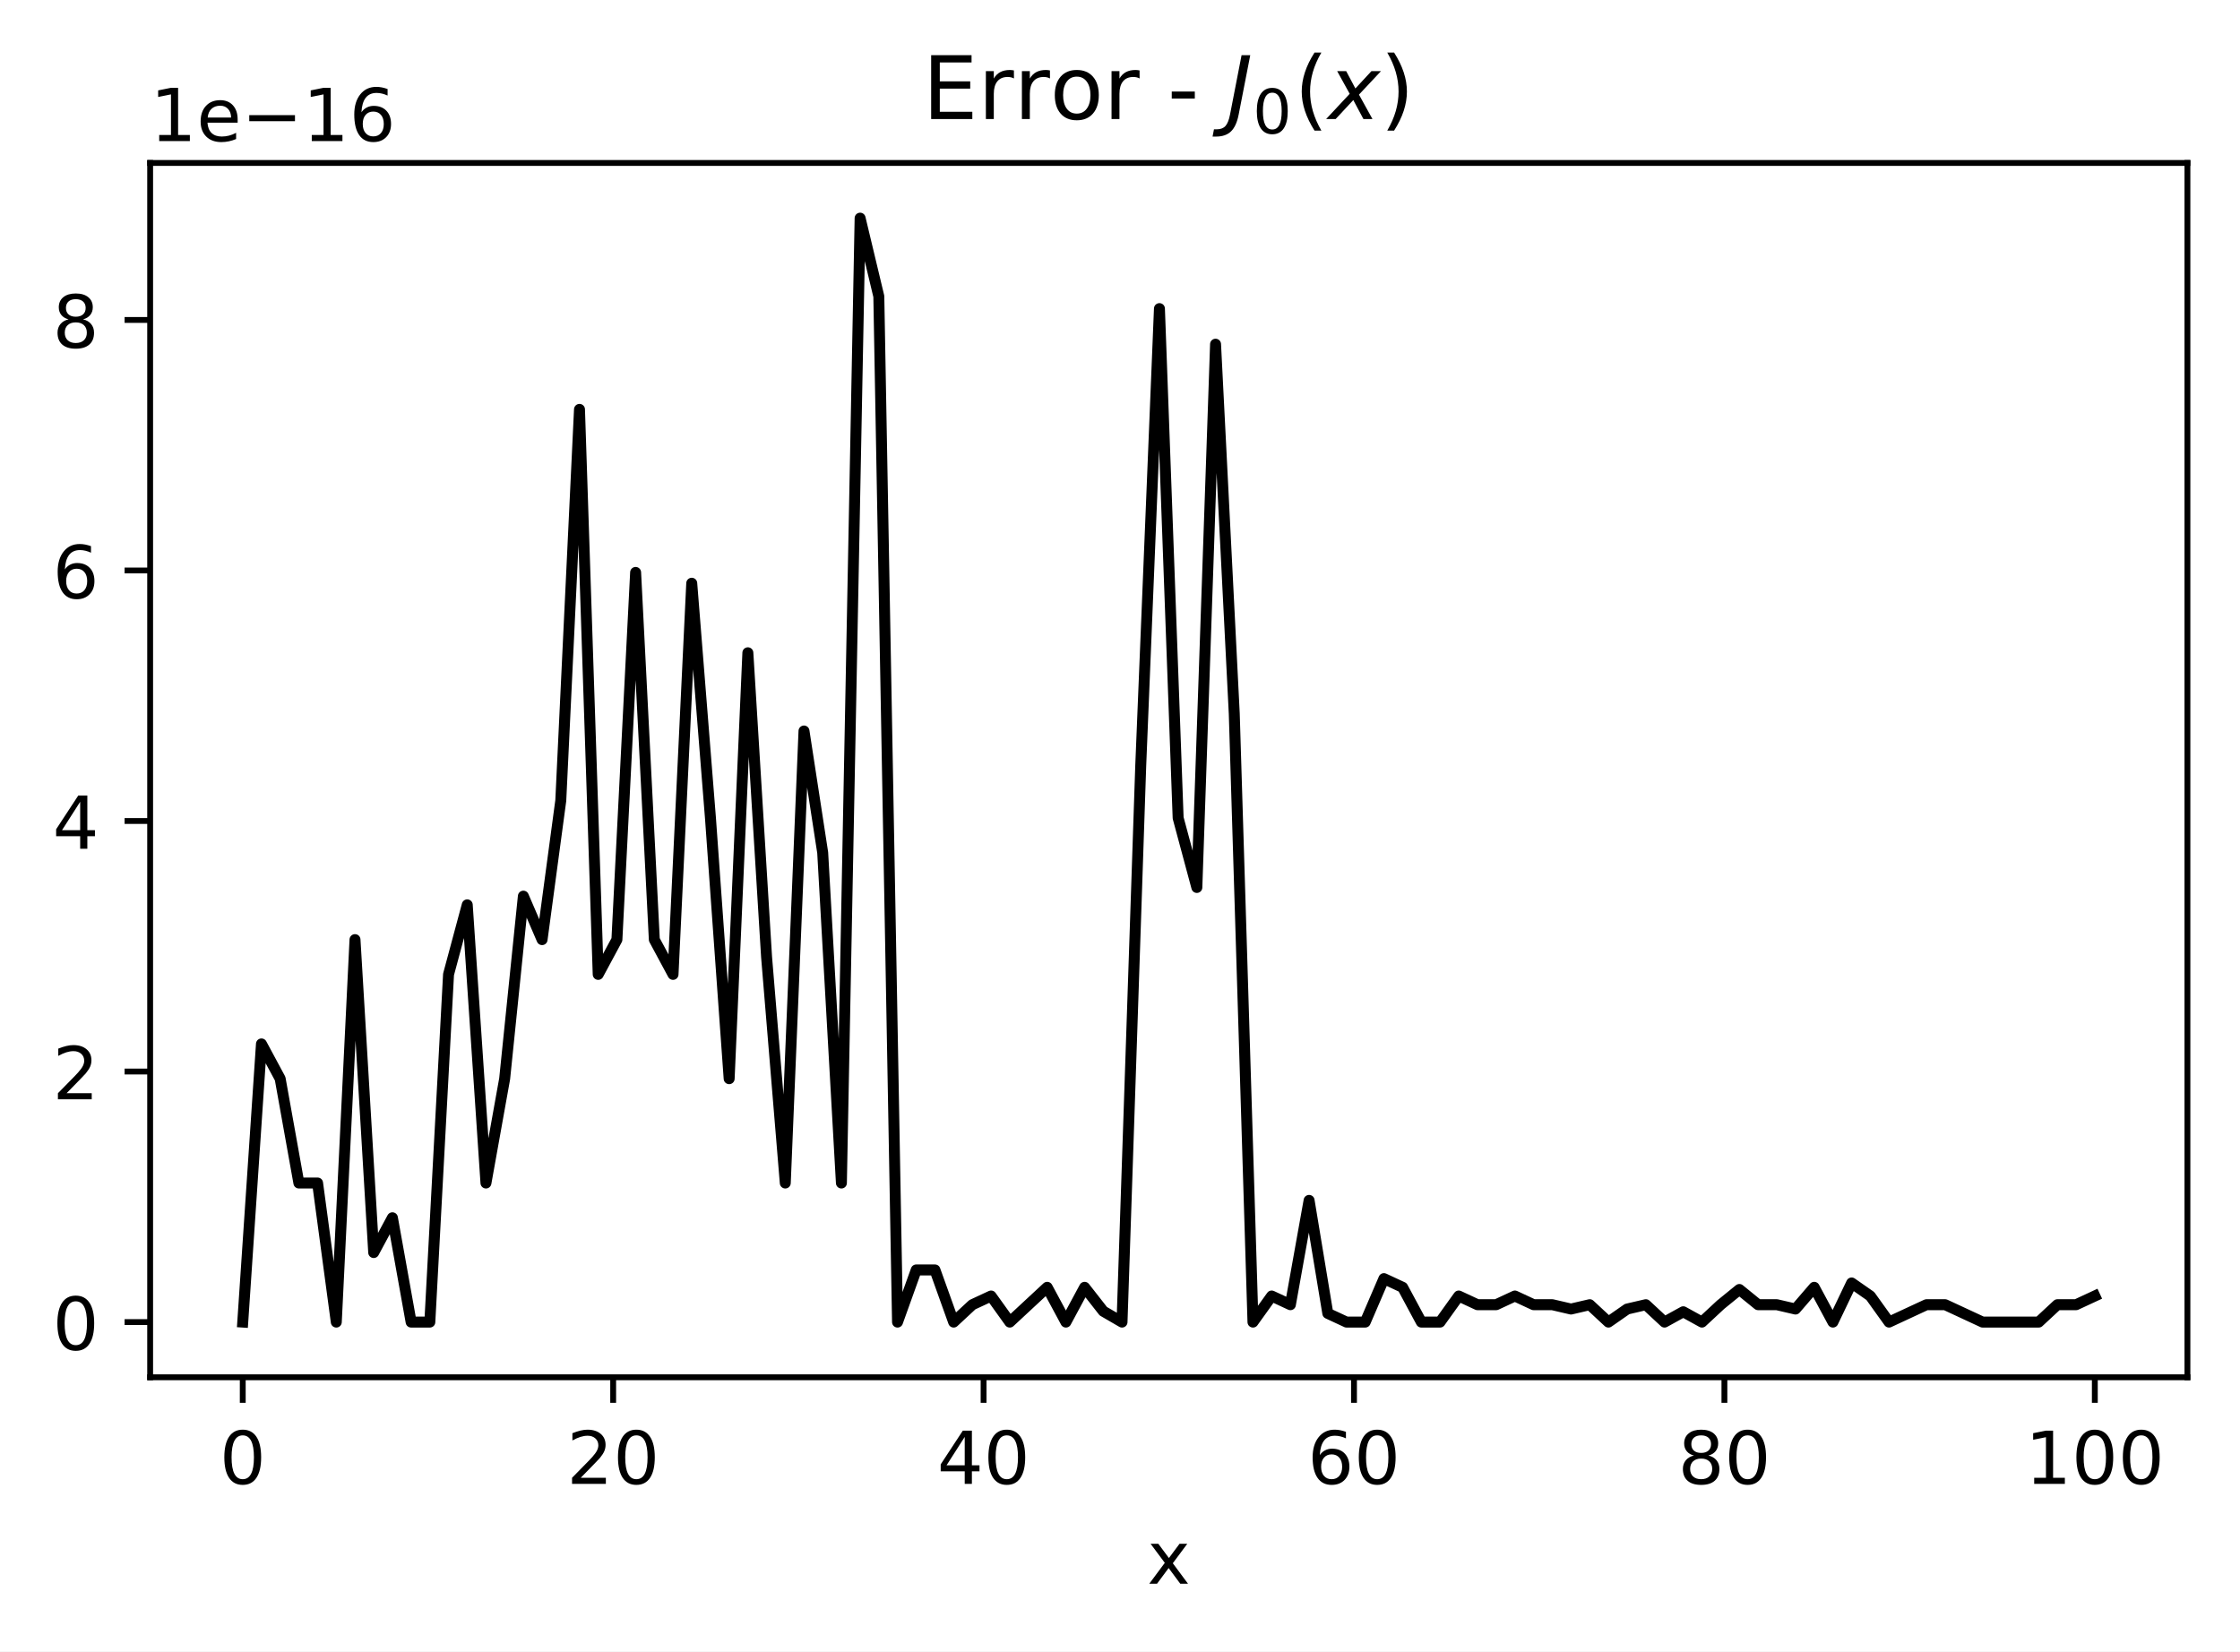
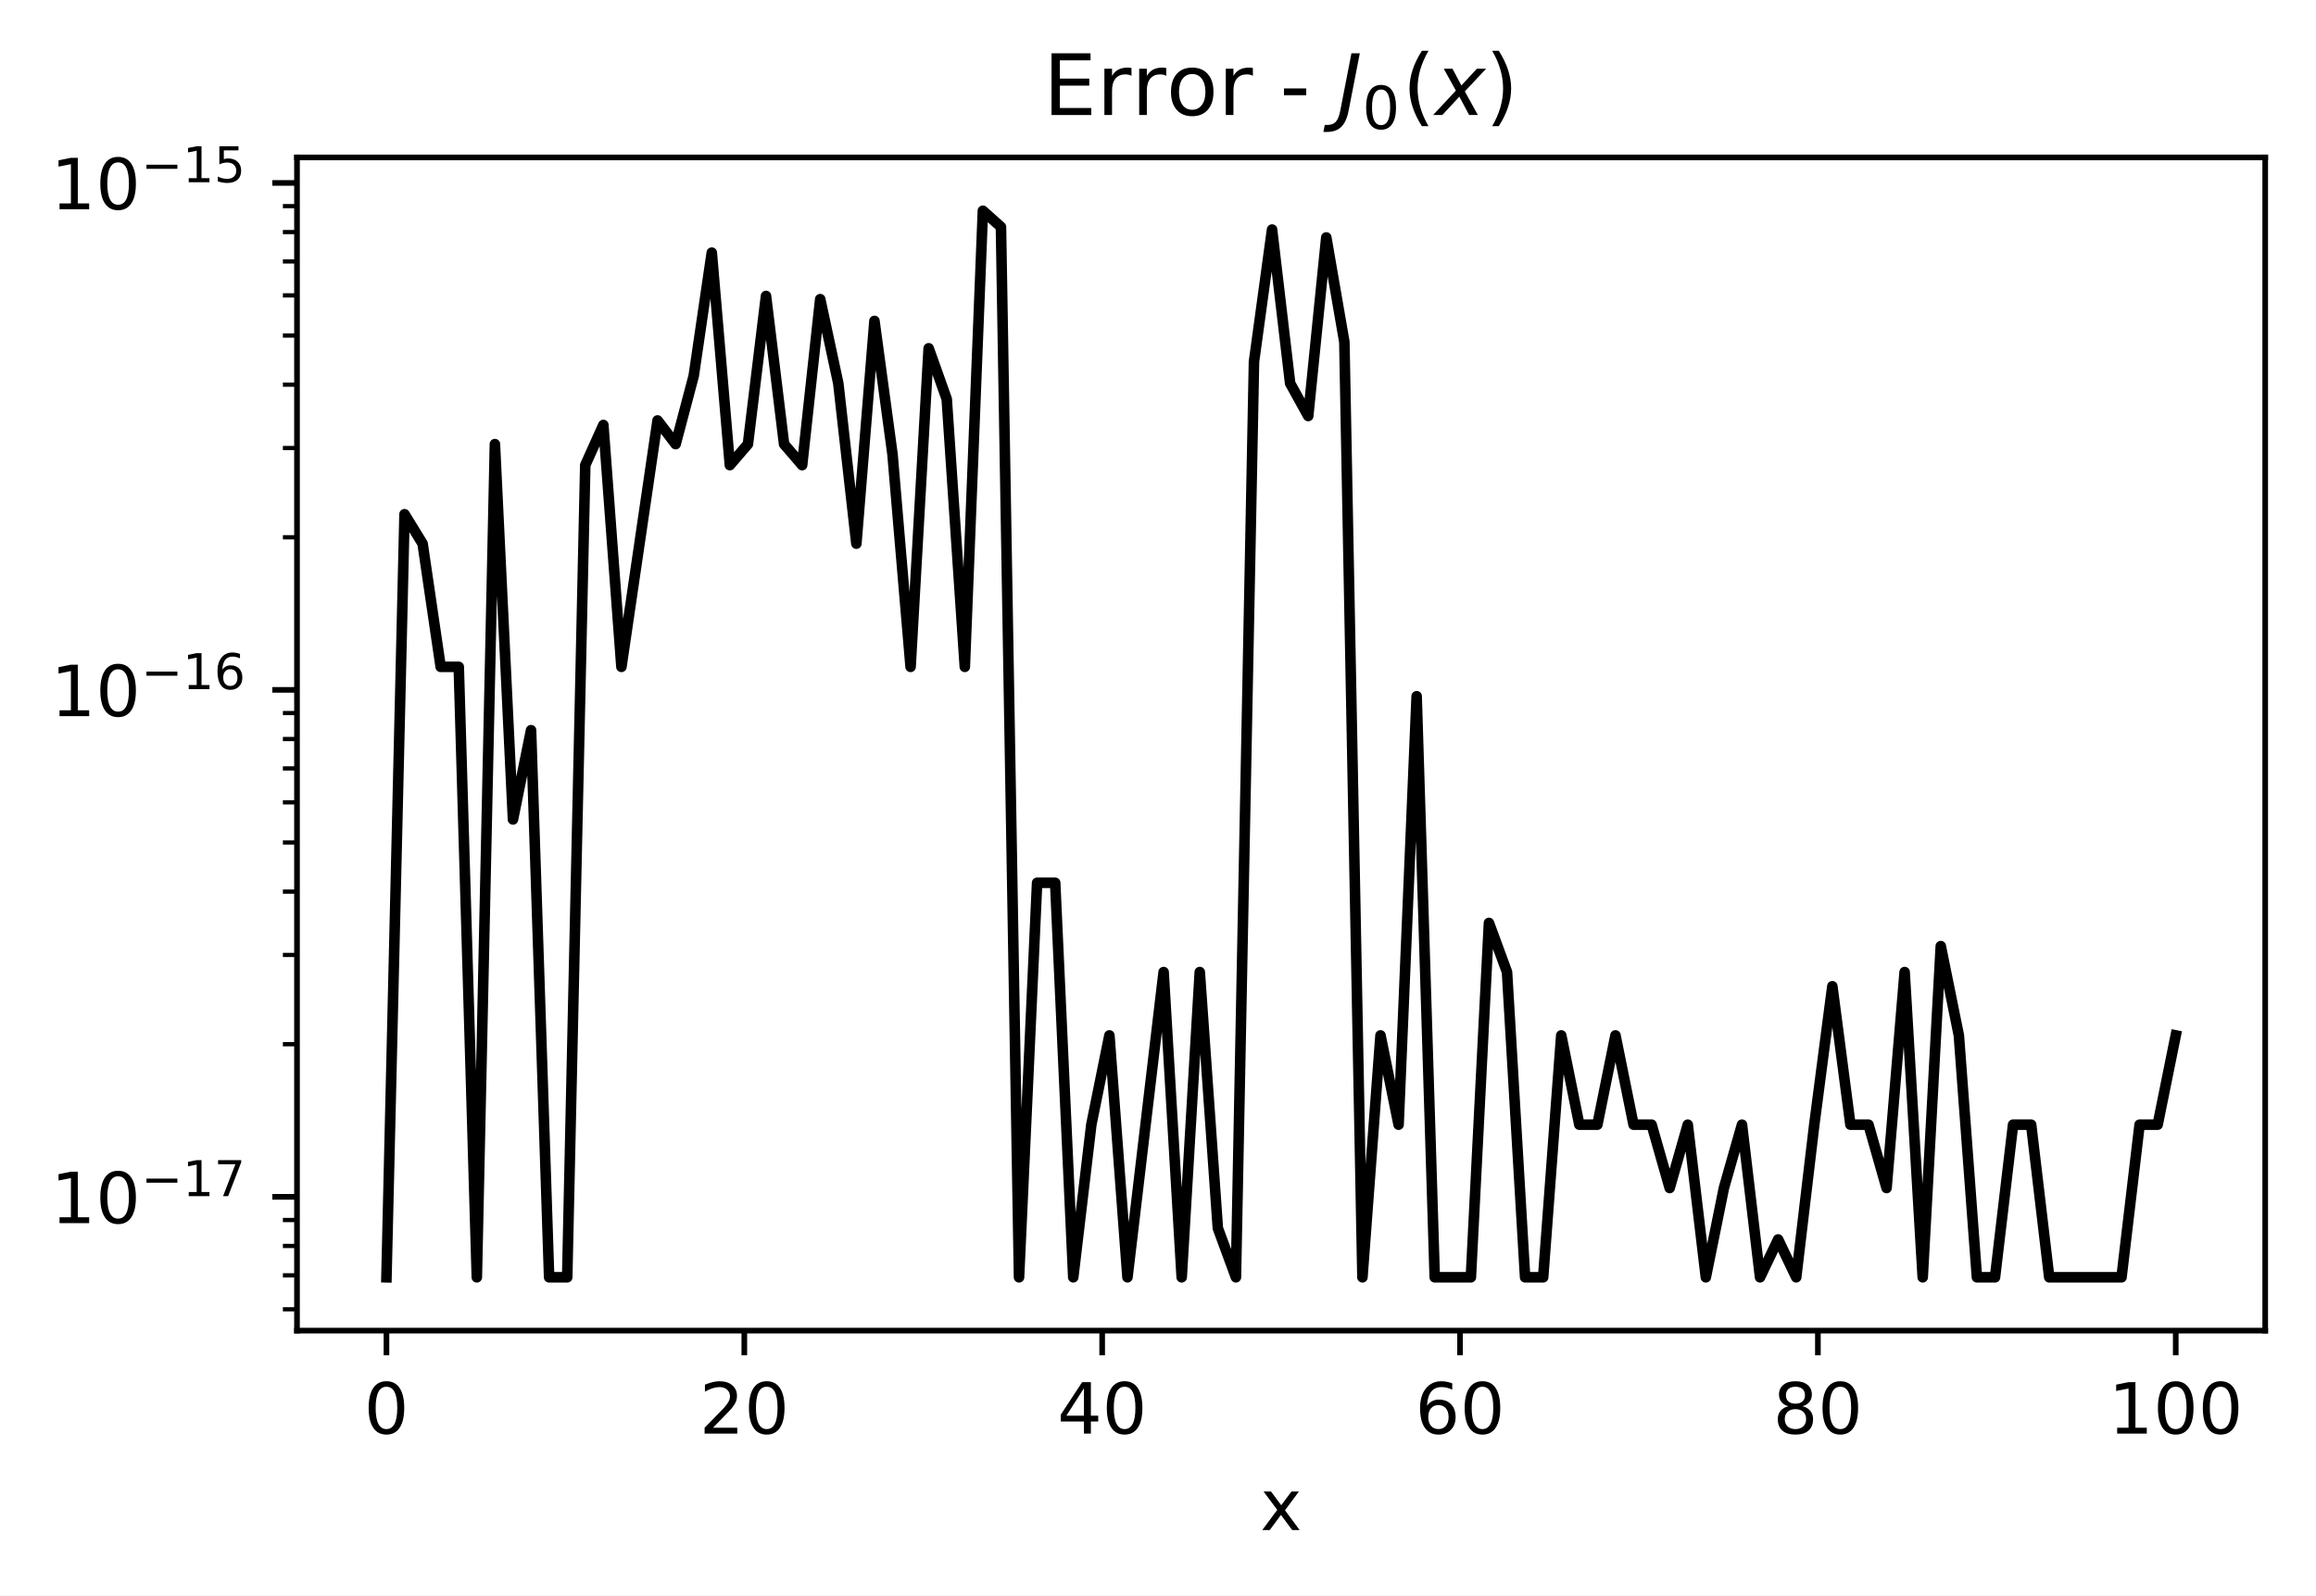
- <svg xmlns="http://www.w3.org/2000/svg" xmlns:xlink="http://www.w3.org/1999/xlink" width="306.762pt" height="226.196pt" viewBox="0 0 306.762 226.196" version="1.1">
+ <svg xmlns="http://www.w3.org/2000/svg" xmlns:xlink="http://www.w3.org/1999/xlink" width="328.3pt" height="226.196pt" viewBox="0 0 328.3 226.196" version="1.1">
  <defs>
    <style type="text/css">*{stroke-linejoin: round; stroke-linecap: butt}</style>
  </defs>
  <g id="figure_1">
    <g id="patch_1">
-       <path d="M -0 226.196  L 306.762 226.196  L 306.762 0  L -0 0  z " style="fill: #ffffff" />
+       <path d="M -0 226.196  L 328.3 226.196  L 328.3 0  L -0 0  z " style="fill: #ffffff" />
    </g>
    <g id="axes_1">
      <g id="patch_2">
-         <path d="M 20.562 188.64  L 299.562 188.64  L 299.562 22.32  L 20.562 22.32  z " style="fill: #ffffff" />
+         <path d="M 42.1 188.64  L 321.1 188.64  L 321.1 22.32  L 42.1 22.32  z " style="fill: #ffffff" />
      </g>
      <g id="matplotlib.axis_1">
        <g id="xtick_1">
          <g id="line2d_1">
            <defs>
-               <path id="m90ca79c997" d="M 0 0  L 0 3.5  " style="stroke: #000000; stroke-width: 0.8" />
+               <path id="m807e8e374b" d="M 0 0  L 0 3.5  " style="stroke: #000000; stroke-width: 0.8" />
            </defs>
            <g>
-               <use xlink:href="#m90ca79c997" x="33.244" y="188.64" style="stroke: #000000; stroke-width: 0.8" />
+               <use xlink:href="#m807e8e374b" x="54.782" y="188.64" style="stroke: #000000; stroke-width: 0.8" />
            </g>
          </g>
          <g id="text_1">
-             <g transform="translate(30.06307 203.2384) scale(0.1 -0.1)">
+             <g transform="translate(51.60057 203.2384) scale(0.1 -0.1)">
              <defs>
                <path id="DejaVuSans-30" d="M 2034 4250  Q 1547 4250 1301 3770  Q 1056 3291 1056 2328  Q 1056 1369 1301 889  Q 1547 409 2034 409  Q 2525 409 2770 889  Q 3016 1369 3016 2328  Q 3016 3291 2770 3770  Q 2525 4250 2034 4250  z M 2034 4750  Q 2819 4750 3233 4129  Q 3647 3509 3647 2328  Q 3647 1150 3233 529  Q 2819 -91 2034 -91  Q 1250 -91 836 529  Q 422 1150 422 2328  Q 422 3509 836 4129  Q 1250 4750 2034 4750  z " transform="scale(0.015625)" />
              </defs>
              <use xlink:href="#DejaVuSans-30" />
            </g>
          </g>
        </g>
        <g id="xtick_2">
          <g id="line2d_2">
            <g>
-               <use xlink:href="#m90ca79c997" x="83.972" y="188.64" style="stroke: #000000; stroke-width: 0.8" />
+               <use xlink:href="#m807e8e374b" x="105.509" y="188.64" style="stroke: #000000; stroke-width: 0.8" />
            </g>
          </g>
          <g id="text_2">
-             <g transform="translate(77.60909 203.2384) scale(0.1 -0.1)">
+             <g transform="translate(99.14659 203.2384) scale(0.1 -0.1)">
              <defs>
                <path id="DejaVuSans-32" d="M 1228 531  L 3431 531  L 3431 0  L 469 0  L 469 531  Q 828 903 1448 1529  Q 2069 2156 2228 2338  Q 2531 2678 2651 2914  Q 2772 3150 2772 3378  Q 2772 3750 2511 3984  Q 2250 4219 1831 4219  Q 1534 4219 1204 4116  Q 875 4013 500 3803  L 500 4441  Q 881 4594 1212 4672  Q 1544 4750 1819 4750  Q 2544 4750 2975 4387  Q 3406 4025 3406 3419  Q 3406 3131 3298 2873  Q 3191 2616 2906 2266  Q 2828 2175 2409 1742  Q 1991 1309 1228 531  z " transform="scale(0.015625)" />
              </defs>
              <use xlink:href="#DejaVuSans-32" />
              <use xlink:href="#DejaVuSans-30" transform="translate(63.62305 0)" />
            </g>
          </g>
        </g>
        <g id="xtick_3">
          <g id="line2d_3">
            <g>
-               <use xlink:href="#m90ca79c997" x="134.699" y="188.64" style="stroke: #000000; stroke-width: 0.8" />
+               <use xlink:href="#m807e8e374b" x="156.236" y="188.64" style="stroke: #000000; stroke-width: 0.8" />
            </g>
          </g>
          <g id="text_3">
-             <g transform="translate(128.3364 203.2384) scale(0.1 -0.1)">
+             <g transform="translate(149.8739 203.2384) scale(0.1 -0.1)">
              <defs>
                <path id="DejaVuSans-34" d="M 2419 4116  L 825 1625  L 2419 1625  L 2419 4116  z M 2253 4666  L 3047 4666  L 3047 1625  L 3713 1625  L 3713 1100  L 3047 1100  L 3047 0  L 2419 0  L 2419 1100  L 313 1100  L 313 1709  L 2253 4666  z " transform="scale(0.015625)" />
              </defs>
              <use xlink:href="#DejaVuSans-34" />
              <use xlink:href="#DejaVuSans-30" transform="translate(63.62305 0)" />
            </g>
          </g>
        </g>
        <g id="xtick_4">
          <g id="line2d_4">
            <g>
-               <use xlink:href="#m90ca79c997" x="185.426" y="188.64" style="stroke: #000000; stroke-width: 0.8" />
+               <use xlink:href="#m807e8e374b" x="206.964" y="188.64" style="stroke: #000000; stroke-width: 0.8" />
            </g>
          </g>
          <g id="text_4">
-             <g transform="translate(179.0636 203.2384) scale(0.1 -0.1)">
+             <g transform="translate(200.6011 203.2384) scale(0.1 -0.1)">
              <defs>
                <path id="DejaVuSans-36" d="M 2113 2584  Q 1688 2584 1439 2293  Q 1191 2003 1191 1497  Q 1191 994 1439 701  Q 1688 409 2113 409  Q 2538 409 2786 701  Q 3034 994 3034 1497  Q 3034 2003 2786 2293  Q 2538 2584 2113 2584  z M 3366 4563  L 3366 3988  Q 3128 4100 2886 4159  Q 2644 4219 2406 4219  Q 1781 4219 1451 3797  Q 1122 3375 1075 2522  Q 1259 2794 1537 2939  Q 1816 3084 2150 3084  Q 2853 3084 3261 2657  Q 3669 2231 3669 1497  Q 3669 778 3244 343  Q 2819 -91 2113 -91  Q 1303 -91 875 529  Q 447 1150 447 2328  Q 447 3434 972 4092  Q 1497 4750 2381 4750  Q 2619 4750 2861 4703  Q 3103 4656 3366 4563  z " transform="scale(0.015625)" />
              </defs>
              <use xlink:href="#DejaVuSans-36" />
              <use xlink:href="#DejaVuSans-30" transform="translate(63.62305 0)" />
            </g>
          </g>
        </g>
        <g id="xtick_5">
          <g id="line2d_5">
            <g>
-               <use xlink:href="#m90ca79c997" x="236.153" y="188.64" style="stroke: #000000; stroke-width: 0.8" />
+               <use xlink:href="#m807e8e374b" x="257.691" y="188.64" style="stroke: #000000; stroke-width: 0.8" />
            </g>
          </g>
          <g id="text_5">
-             <g transform="translate(229.7909 203.2384) scale(0.1 -0.1)">
+             <g transform="translate(251.3284 203.2384) scale(0.1 -0.1)">
              <defs>
                <path id="DejaVuSans-38" d="M 2034 2216  Q 1584 2216 1326 1975  Q 1069 1734 1069 1313  Q 1069 891 1326 650  Q 1584 409 2034 409  Q 2484 409 2743 651  Q 3003 894 3003 1313  Q 3003 1734 2745 1975  Q 2488 2216 2034 2216  z M 1403 2484  Q 997 2584 770 2862  Q 544 3141 544 3541  Q 544 4100 942 4425  Q 1341 4750 2034 4750  Q 2731 4750 3128 4425  Q 3525 4100 3525 3541  Q 3525 3141 3298 2862  Q 3072 2584 2669 2484  Q 3125 2378 3379 2068  Q 3634 1759 3634 1313  Q 3634 634 3220 271  Q 2806 -91 2034 -91  Q 1263 -91 848 271  Q 434 634 434 1313  Q 434 1759 690 2068  Q 947 2378 1403 2484  z M 1172 3481  Q 1172 3119 1398 2916  Q 1625 2713 2034 2713  Q 2441 2713 2670 2916  Q 2900 3119 2900 3481  Q 2900 3844 2670 4047  Q 2441 4250 2034 4250  Q 1625 4250 1398 4047  Q 1172 3844 1172 3481  z " transform="scale(0.015625)" />
              </defs>
              <use xlink:href="#DejaVuSans-38" />
              <use xlink:href="#DejaVuSans-30" transform="translate(63.62305 0)" />
            </g>
          </g>
        </g>
        <g id="xtick_6">
          <g id="line2d_6">
            <g>
-               <use xlink:href="#m90ca79c997" x="286.881" y="188.64" style="stroke: #000000; stroke-width: 0.8" />
+               <use xlink:href="#m807e8e374b" x="308.418" y="188.64" style="stroke: #000000; stroke-width: 0.8" />
            </g>
          </g>
          <g id="text_6">
-             <g transform="translate(277.3369 203.2384) scale(0.1 -0.1)">
+             <g transform="translate(298.8744 203.2384) scale(0.1 -0.1)">
              <defs>
                <path id="DejaVuSans-31" d="M 794 531  L 1825 531  L 1825 4091  L 703 3866  L 703 4441  L 1819 4666  L 2450 4666  L 2450 531  L 3481 531  L 3481 0  L 794 0  L 794 531  z " transform="scale(0.015625)" />
              </defs>
              <use xlink:href="#DejaVuSans-31" />
              <use xlink:href="#DejaVuSans-30" transform="translate(63.62305 0)" />
              <use xlink:href="#DejaVuSans-30" transform="translate(127.2461 0)" />
            </g>
          </g>
        </g>
        <g id="text_7">
-           <g transform="translate(157.1031 216.9166) scale(0.1 -0.1)">
+           <g transform="translate(178.6406 216.9166) scale(0.1 -0.1)">
            <defs>
              <path id="DejaVuSans-78" d="M 3513 3500  L 2247 1797  L 3578 0  L 2900 0  L 1881 1375  L 863 0  L 184 0  L 1544 1831  L 300 3500  L 978 3500  L 1906 2253  L 2834 3500  L 3513 3500  z " transform="scale(0.015625)" />
            </defs>
            <use xlink:href="#DejaVuSans-78" />
          </g>
        </g>
      </g>
      <g id="matplotlib.axis_2">
        <g id="ytick_1">
          <g id="line2d_7">
            <defs>
-               <path id="m4608b992aa" d="M 0 0  L -3.5 0  " style="stroke: #000000; stroke-width: 0.8" />
+               <path id="m0acb0768b3" d="M 0 0  L -3.5 0  " style="stroke: #000000; stroke-width: 0.8" />
            </defs>
            <g>
-               <use xlink:href="#m4608b992aa" x="20.562" y="181.08" style="stroke: #000000; stroke-width: 0.8" />
+               <use xlink:href="#m0acb0768b3" x="42.1" y="169.674" style="stroke: #000000; stroke-width: 0.8" />
            </g>
          </g>
          <g id="text_8">
-             <g transform="translate(7.2 184.8792) scale(0.1 -0.1)">
-               <use xlink:href="#DejaVuSans-30" />
+             <g transform="translate(7.2 173.4728) scale(0.1 -0.1)">
+               <defs>
+                 <path id="DejaVuSans-2212" d="M 678 2272  L 4684 2272  L 4684 1741  L 678 1741  L 678 2272  z " transform="scale(0.015625)" />
+                 <path id="DejaVuSans-37" d="M 525 4666  L 3525 4666  L 3525 4397  L 1831 0  L 1172 0  L 2766 4134  L 525 4134  L 525 4666  z " transform="scale(0.015625)" />
+               </defs>
+               <use xlink:href="#DejaVuSans-31" transform="translate(0 0.684375)" />
+               <use xlink:href="#DejaVuSans-30" transform="translate(63.62305 0.684375)" />
+               <use xlink:href="#DejaVuSans-2212" transform="translate(128.2031 38.96563) scale(0.7)" />
+               <use xlink:href="#DejaVuSans-31" transform="translate(186.8555 38.96563) scale(0.7)" />
+               <use xlink:href="#DejaVuSans-37" transform="translate(231.3916 38.96563) scale(0.7)" />
            </g>
          </g>
        </g>
        <g id="ytick_2">
          <g id="line2d_8">
            <g>
-               <use xlink:href="#m4608b992aa" x="20.562" y="146.765" style="stroke: #000000; stroke-width: 0.8" />
+               <use xlink:href="#m0acb0768b3" x="42.1" y="97.804" style="stroke: #000000; stroke-width: 0.8" />
            </g>
          </g>
          <g id="text_9">
-             <g transform="translate(7.2 150.5639) scale(0.1 -0.1)">
-               <use xlink:href="#DejaVuSans-32" />
+             <g transform="translate(7.2 101.603) scale(0.1 -0.1)">
+               <use xlink:href="#DejaVuSans-31" transform="translate(0 0.765625)" />
+               <use xlink:href="#DejaVuSans-30" transform="translate(63.62305 0.765625)" />
+               <use xlink:href="#DejaVuSans-2212" transform="translate(128.2031 39.04688) scale(0.7)" />
+               <use xlink:href="#DejaVuSans-31" transform="translate(186.8555 39.04688) scale(0.7)" />
+               <use xlink:href="#DejaVuSans-36" transform="translate(231.3916 39.04688) scale(0.7)" />
            </g>
          </g>
        </g>
        <g id="ytick_3">
          <g id="line2d_9">
            <g>
-               <use xlink:href="#m4608b992aa" x="20.562" y="112.449" style="stroke: #000000; stroke-width: 0.8" />
+               <use xlink:href="#m0acb0768b3" x="42.1" y="25.934" style="stroke: #000000; stroke-width: 0.8" />
            </g>
          </g>
          <g id="text_10">
-             <g transform="translate(7.2 116.2486) scale(0.1 -0.1)">
-               <use xlink:href="#DejaVuSans-34" />
+             <g transform="translate(7.2 29.73313) scale(0.1 -0.1)">
+               <defs>
+                 <path id="DejaVuSans-35" d="M 691 4666  L 3169 4666  L 3169 4134  L 1269 4134  L 1269 2991  Q 1406 3038 1543 3061  Q 1681 3084 1819 3084  Q 2600 3084 3056 2656  Q 3513 2228 3513 1497  Q 3513 744 3044 326  Q 2575 -91 1722 -91  Q 1428 -91 1123 -41  Q 819 9 494 109  L 494 744  Q 775 591 1075 516  Q 1375 441 1709 441  Q 2250 441 2565 725  Q 2881 1009 2881 1497  Q 2881 1984 2565 2268  Q 2250 2553 1709 2553  Q 1456 2553 1204 2497  Q 953 2441 691 2322  L 691 4666  z " transform="scale(0.015625)" />
+               </defs>
+               <use xlink:href="#DejaVuSans-31" transform="translate(0 0.684375)" />
+               <use xlink:href="#DejaVuSans-30" transform="translate(63.62305 0.684375)" />
+               <use xlink:href="#DejaVuSans-2212" transform="translate(128.2031 38.96563) scale(0.7)" />
+               <use xlink:href="#DejaVuSans-31" transform="translate(186.8555 38.96563) scale(0.7)" />
+               <use xlink:href="#DejaVuSans-35" transform="translate(231.3916 38.96563) scale(0.7)" />
            </g>
          </g>
        </g>
        <g id="ytick_4">
          <g id="line2d_10">
-             <g>
-               <use xlink:href="#m4608b992aa" x="20.562" y="78.134" style="stroke: #000000; stroke-width: 0.8" />
-             </g>
-           </g>
-           <g id="text_11">
-             <g transform="translate(7.2 81.93331) scale(0.1 -0.1)">
-               <use xlink:href="#DejaVuSans-36" />
+             <defs>
+               <path id="m196dd0f3c3" d="M 0 0  L -2 0  " style="stroke: #000000; stroke-width: 0.6" />
+             </defs>
+             <g>
+               <use xlink:href="#m196dd0f3c3" x="42.1" y="185.618" style="stroke: #000000; stroke-width: 0.6" />
            </g>
          </g>
        </g>
        <g id="ytick_5">
          <g id="line2d_11">
            <g>
-               <use xlink:href="#m4608b992aa" x="20.562" y="43.819" style="stroke: #000000; stroke-width: 0.8" />
-             </g>
-           </g>
-           <g id="text_12">
-             <g transform="translate(7.2 47.61801) scale(0.1 -0.1)">
-               <use xlink:href="#DejaVuSans-38" />
-             </g>
-           </g>
-         </g>
-         <g id="text_13">
-           <g transform="translate(20.5625 19.32) scale(0.1 -0.1)">
-             <defs>
-               <path id="DejaVuSans-65" d="M 3597 1894  L 3597 1613  L 953 1613  Q 991 1019 1311 708  Q 1631 397 2203 397  Q 2534 397 2845 478  Q 3156 559 3463 722  L 3463 178  Q 3153 47 2828 -22  Q 2503 -91 2169 -91  Q 1331 -91 842 396  Q 353 884 353 1716  Q 353 2575 817 3079  Q 1281 3584 2069 3584  Q 2775 3584 3186 3129  Q 3597 2675 3597 1894  z M 3022 2063  Q 3016 2534 2758 2815  Q 2500 3097 2075 3097  Q 1594 3097 1305 2825  Q 1016 2553 972 2059  L 3022 2063  z " transform="scale(0.015625)" />
-               <path id="DejaVuSans-2212" d="M 678 2272  L 4684 2272  L 4684 1741  L 678 1741  L 678 2272  z " transform="scale(0.015625)" />
-             </defs>
-             <use xlink:href="#DejaVuSans-31" />
-             <use xlink:href="#DejaVuSans-65" transform="translate(63.62305 0)" />
-             <use xlink:href="#DejaVuSans-2212" transform="translate(125.1465 0)" />
-             <use xlink:href="#DejaVuSans-31" transform="translate(208.9355 0)" />
-             <use xlink:href="#DejaVuSans-36" transform="translate(272.5586 0)" />
-           </g>
-         </g>
-       </g>
-       <g id="line2d_12">
-         <path d="M 33.244 181.08  L 35.806 142.982  L 38.368 147.745  L 40.93 162.031  L 43.492 162.031  L 46.054 181.08  L 48.616 128.696  L 51.178 171.556  L 53.74 166.793  L 56.302 181.08  L 58.864 181.08  L 61.426 133.458  L 63.988 123.934  L 66.55 162.031  L 69.112 147.745  L 71.674 122.743  L 74.236 128.696  L 76.798 109.647  L 79.36 56.072  L 81.922 133.458  L 84.484 128.696  L 87.046 78.402  L 89.608 128.696  L 92.17 133.458  L 94.732 79.883  L 97.294 112.028  L 99.856 147.745  L 102.418 89.408  L 104.98 131.077  L 107.542 162.031  L 110.104 100.123  L 112.666 116.79  L 115.228 162.031  L 117.79 29.88  L 120.352 40.595  L 122.914 181.08  L 125.476 173.937  L 128.038 173.937  L 130.6 181.08  L 133.162 178.699  L 135.724 177.508  L 138.286 181.08  L 140.848 178.699  L 143.41 176.318  L 145.972 181.08  L 148.534 176.318  L 151.096 179.592  L 153.658 181.08  L 156.22 104.885  L 158.782 42.269  L 161.343 112.028  L 163.905 121.552  L 166.467 47.143  L 169.029 97.741  L 171.591 181.08  L 174.153 177.508  L 176.715 178.699  L 179.277 164.412  L 181.839 179.889  L 184.401 181.08  L 186.963 181.08  L 189.525 175.127  L 192.087 176.318  L 194.649 181.08  L 197.211 181.08  L 199.773 177.508  L 202.335 178.699  L 204.897 178.699  L 207.459 177.508  L 210.021 178.699  L 212.583 178.699  L 215.145 179.294  L 217.707 178.699  L 220.269 181.08  L 222.831 179.294  L 225.393 178.699  L 227.955 181.08  L 230.517 179.666  L 233.079 181.08  L 235.641 178.699  L 238.203 176.615  L 240.765 178.699  L 243.327 178.699  L 245.889 179.294  L 248.451 176.318  L 251.013 181.08  L 253.575 175.723  L 256.137 177.508  L 258.699 181.08  L 261.261 179.889  L 263.823 178.699  L 266.385 178.699  L 268.947 179.889  L 271.509 181.08  L 274.071 181.08  L 276.633 181.08  L 279.195 181.08  L 281.757 178.699  L 284.319 178.699  L 286.881 177.508  " clip-path="url(#pd3c0ffcd2e)" style="fill: none; stroke: #000000; stroke-width: 1.5; stroke-linecap: square" />
+               <use xlink:href="#m196dd0f3c3" x="42.1" y="180.806" style="stroke: #000000; stroke-width: 0.6" />
+             </g>
+           </g>
+         </g>
+         <g id="ytick_6">
+           <g id="line2d_12">
+             <g>
+               <use xlink:href="#m196dd0f3c3" x="42.1" y="176.638" style="stroke: #000000; stroke-width: 0.6" />
+             </g>
+           </g>
+         </g>
+         <g id="ytick_7">
+           <g id="line2d_13">
+             <g>
+               <use xlink:href="#m196dd0f3c3" x="42.1" y="172.962" style="stroke: #000000; stroke-width: 0.6" />
+             </g>
+           </g>
+         </g>
+         <g id="ytick_8">
+           <g id="line2d_14">
+             <g>
+               <use xlink:href="#m196dd0f3c3" x="42.1" y="148.039" style="stroke: #000000; stroke-width: 0.6" />
+             </g>
+           </g>
+         </g>
+         <g id="ytick_9">
+           <g id="line2d_15">
+             <g>
+               <use xlink:href="#m196dd0f3c3" x="42.1" y="135.383" style="stroke: #000000; stroke-width: 0.6" />
+             </g>
+           </g>
+         </g>
+         <g id="ytick_10">
+           <g id="line2d_16">
+             <g>
+               <use xlink:href="#m196dd0f3c3" x="42.1" y="126.404" style="stroke: #000000; stroke-width: 0.6" />
+             </g>
+           </g>
+         </g>
+         <g id="ytick_11">
+           <g id="line2d_17">
+             <g>
+               <use xlink:href="#m196dd0f3c3" x="42.1" y="119.439" style="stroke: #000000; stroke-width: 0.6" />
+             </g>
+           </g>
+         </g>
+         <g id="ytick_12">
+           <g id="line2d_18">
+             <g>
+               <use xlink:href="#m196dd0f3c3" x="42.1" y="113.748" style="stroke: #000000; stroke-width: 0.6" />
+             </g>
+           </g>
+         </g>
+         <g id="ytick_13">
+           <g id="line2d_19">
+             <g>
+               <use xlink:href="#m196dd0f3c3" x="42.1" y="108.937" style="stroke: #000000; stroke-width: 0.6" />
+             </g>
+           </g>
+         </g>
+         <g id="ytick_14">
+           <g id="line2d_20">
+             <g>
+               <use xlink:href="#m196dd0f3c3" x="42.1" y="104.769" style="stroke: #000000; stroke-width: 0.6" />
+             </g>
+           </g>
+         </g>
+         <g id="ytick_15">
+           <g id="line2d_21">
+             <g>
+               <use xlink:href="#m196dd0f3c3" x="42.1" y="101.092" style="stroke: #000000; stroke-width: 0.6" />
+             </g>
+           </g>
+         </g>
+         <g id="ytick_16">
+           <g id="line2d_22">
+             <g>
+               <use xlink:href="#m196dd0f3c3" x="42.1" y="76.169" style="stroke: #000000; stroke-width: 0.6" />
+             </g>
+           </g>
+         </g>
+         <g id="ytick_17">
+           <g id="line2d_23">
+             <g>
+               <use xlink:href="#m196dd0f3c3" x="42.1" y="63.513" style="stroke: #000000; stroke-width: 0.6" />
+             </g>
+           </g>
+         </g>
+         <g id="ytick_18">
+           <g id="line2d_24">
+             <g>
+               <use xlink:href="#m196dd0f3c3" x="42.1" y="54.534" style="stroke: #000000; stroke-width: 0.6" />
+             </g>
+           </g>
+         </g>
+         <g id="ytick_19">
+           <g id="line2d_25">
+             <g>
+               <use xlink:href="#m196dd0f3c3" x="42.1" y="47.569" style="stroke: #000000; stroke-width: 0.6" />
+             </g>
+           </g>
+         </g>
+         <g id="ytick_20">
+           <g id="line2d_26">
+             <g>
+               <use xlink:href="#m196dd0f3c3" x="42.1" y="41.878" style="stroke: #000000; stroke-width: 0.6" />
+             </g>
+           </g>
+         </g>
+         <g id="ytick_21">
+           <g id="line2d_27">
+             <g>
+               <use xlink:href="#m196dd0f3c3" x="42.1" y="37.067" style="stroke: #000000; stroke-width: 0.6" />
+             </g>
+           </g>
+         </g>
+         <g id="ytick_22">
+           <g id="line2d_28">
+             <g>
+               <use xlink:href="#m196dd0f3c3" x="42.1" y="32.899" style="stroke: #000000; stroke-width: 0.6" />
+             </g>
+           </g>
+         </g>
+         <g id="ytick_23">
+           <g id="line2d_29">
+             <g>
+               <use xlink:href="#m196dd0f3c3" x="42.1" y="29.222" style="stroke: #000000; stroke-width: 0.6" />
+             </g>
+           </g>
+         </g>
+       </g>
+       <g id="line2d_30">
+         <path d="M 54.782 181.08  L 57.344 72.905  L 59.906 77.073  L 62.468 94.54  L 65.03 94.54  L 67.592 181.08  L 70.154 62.965  L 72.716 116.175  L 75.278 103.519  L 77.84 181.08  L 80.402 181.08  L 82.964 65.94  L 85.526 60.249  L 88.088 94.54  L 90.65 77.073  L 93.212 59.606  L 95.774 62.965  L 98.336 53.285  L 100.898 35.817  L 103.46 65.94  L 106.021 62.965  L 108.583 41.959  L 111.145 62.965  L 113.707 65.94  L 116.269 42.413  L 118.831 54.343  L 121.393 77.073  L 123.955 45.498  L 126.517 64.417  L 129.079 94.54  L 131.641 49.378  L 134.203 56.573  L 136.765 94.54  L 139.327 29.88  L 141.889 32.174  L 144.451 181.08  L 147.013 125.154  L 149.575 125.154  L 152.137 181.08  L 154.699 159.445  L 157.261 146.789  L 159.823 181.08  L 162.385 159.445  L 164.947 137.81  L 167.509 181.08  L 170.071 137.81  L 172.633 174.115  L 175.195 181.08  L 177.757 51.27  L 180.319 32.548  L 182.881 54.343  L 185.443 58.975  L 188.005 33.664  L 190.567 48.473  L 193.129 181.08  L 195.691 146.789  L 198.253 159.445  L 200.815 98.708  L 203.377 181.08  L 205.939 181.08  L 208.501 181.08  L 211.063 130.845  L 213.625 137.81  L 216.187 181.08  L 218.749 181.08  L 221.311 146.789  L 223.873 159.445  L 226.435 159.445  L 228.997 146.789  L 231.559 159.445  L 234.121 159.445  L 236.683 168.424  L 239.245 159.445  L 241.807 181.08  L 244.369 168.424  L 246.931 159.445  L 249.493 181.08  L 252.055 175.716  L 254.617 181.08  L 257.179 159.445  L 259.74 139.824  L 262.302 159.445  L 264.864 159.445  L 267.426 168.424  L 269.988 137.81  L 272.55 181.08  L 275.112 134.134  L 277.674 146.789  L 280.236 181.08  L 282.798 181.08  L 285.36 159.445  L 287.922 159.445  L 290.484 181.08  L 293.046 181.08  L 295.608 181.08  L 298.17 181.08  L 300.732 181.08  L 303.294 159.445  L 305.856 159.445  L 308.418 146.789  " clip-path="url(#pdca47218c1)" style="fill: none; stroke: #000000; stroke-width: 1.5; stroke-linecap: square" />
      </g>
      <g id="patch_3">
-         <path d="M 20.562 188.64  L 20.562 22.32  " style="fill: none; stroke: #000000; stroke-width: 0.8; stroke-linejoin: miter; stroke-linecap: square" />
+         <path d="M 42.1 188.64  L 42.1 22.32  " style="fill: none; stroke: #000000; stroke-width: 0.8; stroke-linejoin: miter; stroke-linecap: square" />
      </g>
      <g id="patch_4">
-         <path d="M 299.562 188.64  L 299.562 22.32  " style="fill: none; stroke: #000000; stroke-width: 0.8; stroke-linejoin: miter; stroke-linecap: square" />
+         <path d="M 321.1 188.64  L 321.1 22.32  " style="fill: none; stroke: #000000; stroke-width: 0.8; stroke-linejoin: miter; stroke-linecap: square" />
      </g>
      <g id="patch_5">
-         <path d="M 20.562 188.64  L 299.562 188.64  " style="fill: none; stroke: #000000; stroke-width: 0.8; stroke-linejoin: miter; stroke-linecap: square" />
+         <path d="M 42.1 188.64  L 321.1 188.64  " style="fill: none; stroke: #000000; stroke-width: 0.8; stroke-linejoin: miter; stroke-linecap: square" />
      </g>
      <g id="patch_6">
-         <path d="M 20.562 22.32  L 299.562 22.32  " style="fill: none; stroke: #000000; stroke-width: 0.8; stroke-linejoin: miter; stroke-linecap: square" />
-       </g>
-       <g id="text_14">
-         <g transform="translate(126.3425 16.32) scale(0.12 -0.12)">
+         <path d="M 42.1 22.32  L 321.1 22.32  " style="fill: none; stroke: #000000; stroke-width: 0.8; stroke-linejoin: miter; stroke-linecap: square" />
+       </g>
+       <g id="text_11">
+         <g transform="translate(147.88 16.32) scale(0.12 -0.12)">
          <defs>
            <path id="DejaVuSans-45" d="M 628 4666  L 3578 4666  L 3578 4134  L 1259 4134  L 1259 2753  L 3481 2753  L 3481 2222  L 1259 2222  L 1259 531  L 3634 531  L 3634 0  L 628 0  L 628 4666  z " transform="scale(0.015625)" />
            <path id="DejaVuSans-72" d="M 2631 2963  Q 2534 3019 2420 3045  Q 2306 3072 2169 3072  Q 1681 3072 1420 2755  Q 1159 2438 1159 1844  L 1159 0  L 581 0  L 581 3500  L 1159 3500  L 1159 2956  Q 1341 3275 1631 3429  Q 1922 3584 2338 3584  Q 2397 3584 2469 3576  Q 2541 3569 2628 3553  L 2631 2963  z " transform="scale(0.015625)" />
            <path id="DejaVuSans-6f" d="M 1959 3097  Q 1497 3097 1228 2736  Q 959 2375 959 1747  Q 959 1119 1226 758  Q 1494 397 1959 397  Q 2419 397 2687 759  Q 2956 1122 2956 1747  Q 2956 2369 2687 2733  Q 2419 3097 1959 3097  z M 1959 3584  Q 2709 3584 3137 3096  Q 3566 2609 3566 1747  Q 3566 888 3137 398  Q 2709 -91 1959 -91  Q 1206 -91 779 398  Q 353 888 353 1747  Q 353 2609 779 3096  Q 1206 3584 1959 3584  z " transform="scale(0.015625)" />
            <path id="DejaVuSans-20" transform="scale(0.015625)" />
            <path id="DejaVuSans-2d" d="M 313 2009  L 1997 2009  L 1997 1497  L 313 1497  L 313 2009  z " transform="scale(0.015625)" />
            <path id="DejaVuSans-Oblique-4a" d="M 1069 4666  L 1703 4666  L 856 325  Q 691 -522 298 -901  Q -94 -1281 -800 -1281  L -1050 -1281  L -947 -750  L -750 -750  Q -328 -750 -109 -509  Q 109 -269 225 325  L 1069 4666  z " transform="scale(0.015625)" />
            <path id="DejaVuSans-28" d="M 1984 4856  Q 1566 4138 1362 3434  Q 1159 2731 1159 2009  Q 1159 1288 1364 580  Q 1569 -128 1984 -844  L 1484 -844  Q 1016 -109 783 600  Q 550 1309 550 2009  Q 550 2706 781 3412  Q 1013 4119 1484 4856  L 1984 4856  z " transform="scale(0.015625)" />
            <path id="DejaVuSans-Oblique-78" d="M 3841 3500  L 2234 1784  L 3219 0  L 2559 0  L 1819 1388  L 531 0  L -166 0  L 1556 1844  L 641 3500  L 1300 3500  L 1972 2234  L 3144 3500  L 3841 3500  z " transform="scale(0.015625)" />
            <path id="DejaVuSans-29" d="M 513 4856  L 1013 4856  Q 1481 4119 1714 3412  Q 1947 2706 1947 2009  Q 1947 1309 1714 600  Q 1481 -109 1013 -844  L 513 -844  Q 928 -128 1133 580  Q 1338 1288 1338 2009  Q 1338 2731 1133 3434  Q 928 4138 513 4856  z " transform="scale(0.015625)" />
          </defs>
          <use xlink:href="#DejaVuSans-45" transform="translate(0 0.125)" />
          <use xlink:href="#DejaVuSans-72" transform="translate(63.18359 0.125)" />
          <use xlink:href="#DejaVuSans-72" transform="translate(104.2969 0.125)" />
          <use xlink:href="#DejaVuSans-6f" transform="translate(145.4102 0.125)" />
          <use xlink:href="#DejaVuSans-72" transform="translate(206.5918 0.125)" />
          <use xlink:href="#DejaVuSans-20" transform="translate(247.7051 0.125)" />
          <use xlink:href="#DejaVuSans-2d" transform="translate(279.4922 0.125)" />
          <use xlink:href="#DejaVuSans-20" transform="translate(315.5762 0.125)" />
          <use xlink:href="#DejaVuSans-Oblique-4a" transform="translate(347.3633 0.125)" />
          <use xlink:href="#DejaVuSans-30" transform="translate(376.8555 -16.28125) scale(0.7)" />
          <use xlink:href="#DejaVuSans-28" transform="translate(424.126 0.125)" />
          <use xlink:href="#DejaVuSans-Oblique-78" transform="translate(463.1396 0.125)" />
          <use xlink:href="#DejaVuSans-29" transform="translate(522.3193 0.125)" />
        </g>
      </g>
    </g>
  </g>
  <defs>
-     <clipPath id="pd3c0ffcd2e">
-       <rect x="20.562" y="22.32" width="279" height="166.32" />
+     <clipPath id="pdca47218c1">
+       <rect x="42.1" y="22.32" width="279" height="166.32" />
    </clipPath>
  </defs>
</svg>
